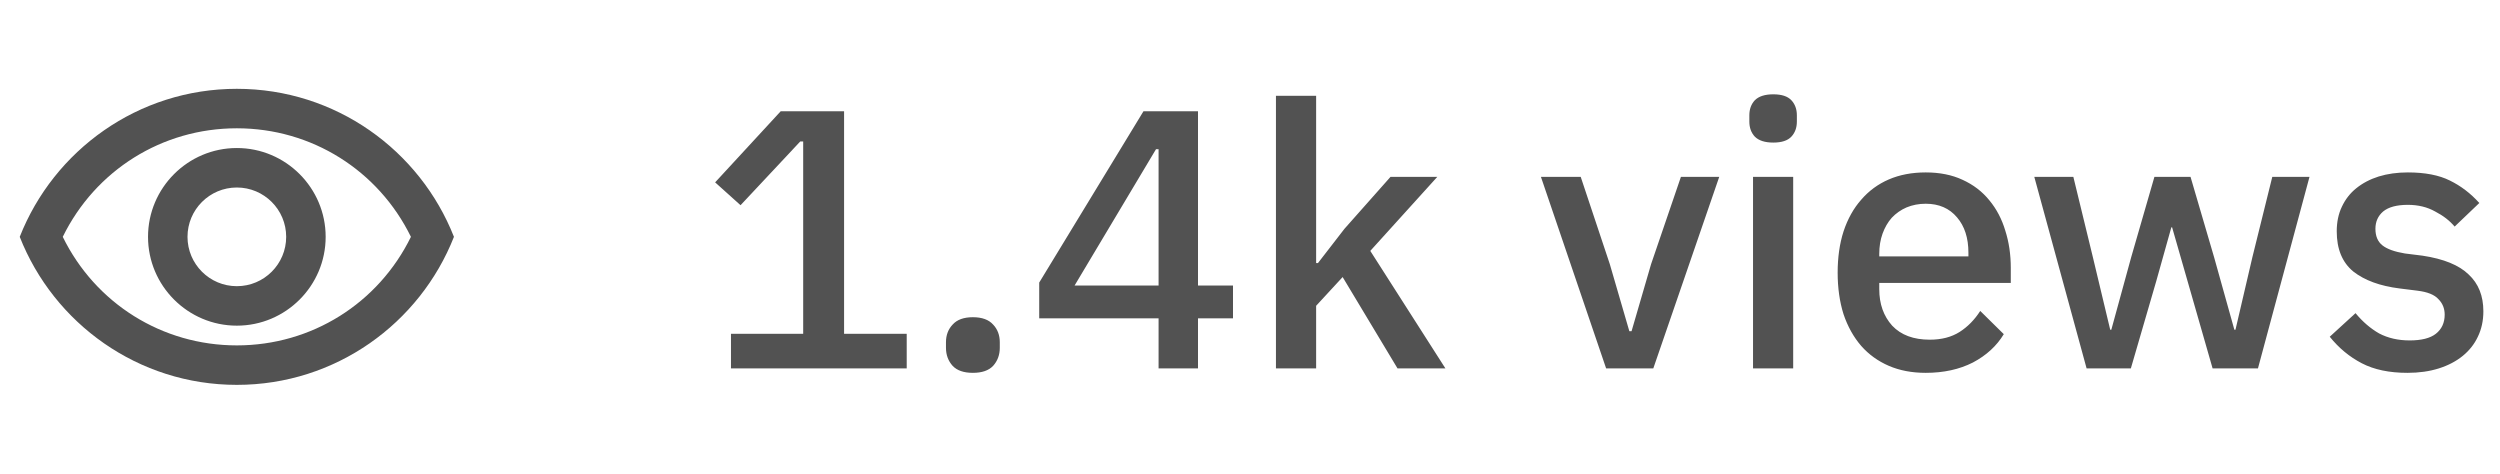
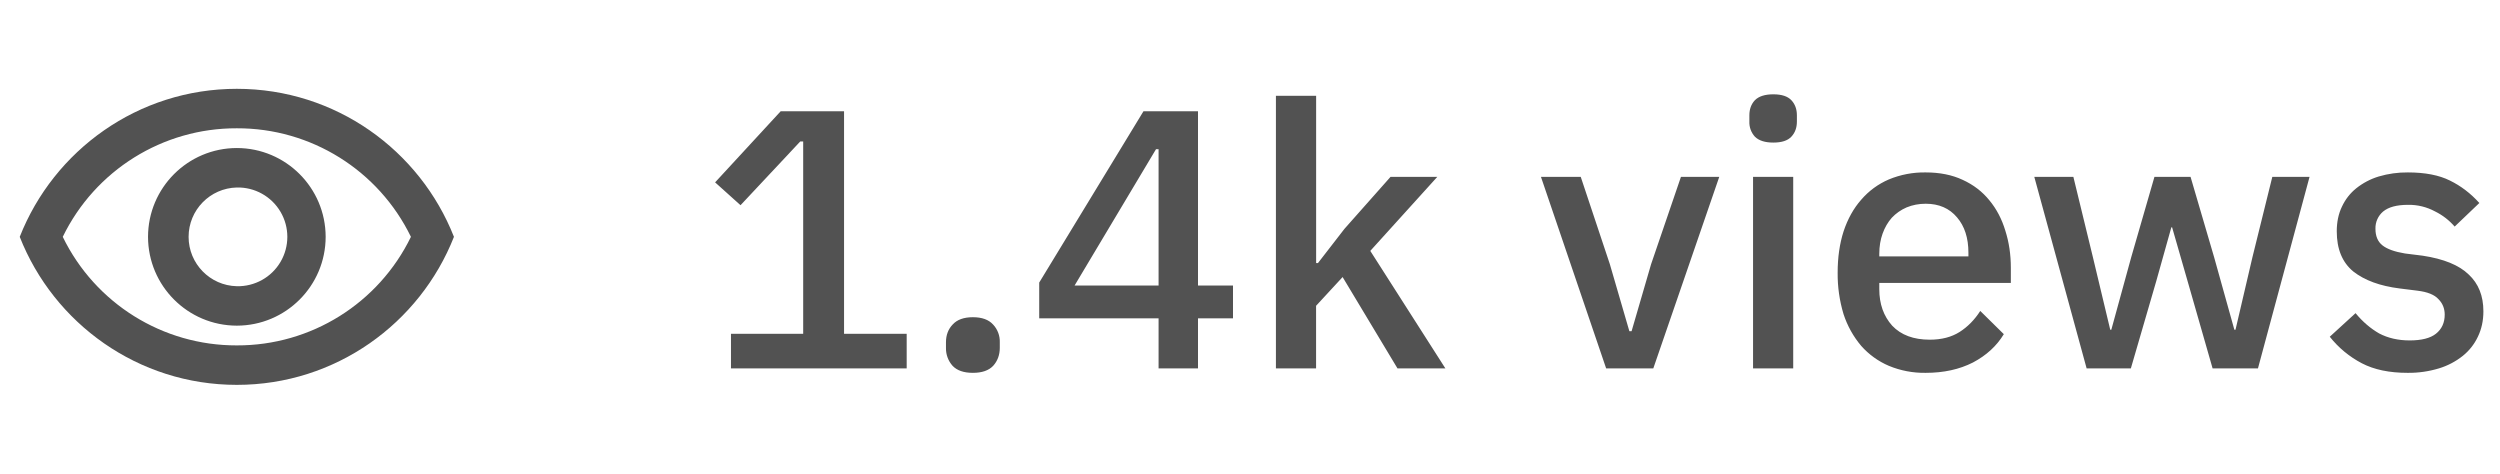
- <svg xmlns="http://www.w3.org/2000/svg" width="95" height="18" viewBox="0 0 95 18" fill="none">
-   <path fill-rule="evenodd" clip-rule="evenodd" d="M0.75 9C2.047 5.707 5.25 3.375 9 3.375C12.75 3.375 15.953 5.707 17.25 9C15.953 12.293 12.75 14.625 9 14.625C5.25 14.625 2.047 12.293 0.75 9ZM15.615 9C14.377 6.473 11.842 4.875 9 4.875C6.157 4.875 3.623 6.473 2.385 9C3.623 11.527 6.157 13.125 9 13.125C11.842 13.125 14.377 11.527 15.615 9ZM9 7.125C10.035 7.125 10.875 7.965 10.875 9C10.875 10.035 10.035 10.875 9 10.875C7.965 10.875 7.125 10.035 7.125 9C7.125 7.965 7.965 7.125 9 7.125ZM5.625 9C5.625 7.14 7.14 5.625 9 5.625C10.86 5.625 12.375 7.14 12.375 9C12.375 10.86 10.86 12.375 9 12.375C7.14 12.375 5.625 10.86 5.625 9Z" fill="#525252" />
-   <path d="M27.777 14V12.684H30.521V5.376H30.409L28.141 7.798L27.175 6.93L29.667 4.228H32.075V12.684H34.455V14H27.777ZM36.969 14.168C36.624 14.168 36.367 14.079 36.2 13.902C36.032 13.715 35.947 13.487 35.947 13.216V13.006C35.947 12.735 36.032 12.511 36.2 12.334C36.367 12.147 36.624 12.054 36.969 12.054C37.315 12.054 37.572 12.147 37.739 12.334C37.907 12.511 37.992 12.735 37.992 13.006V13.216C37.992 13.487 37.907 13.715 37.739 13.902C37.572 14.079 37.315 14.168 36.969 14.168ZM44.026 14V12.096H39.49V10.738L43.452 4.228H45.524V10.85H46.854V12.096H45.524V14H44.026ZM40.834 10.85H44.026V5.67H43.928L40.834 10.85ZM48.486 3.64H50.013V9.996H50.083L51.09 8.694L52.84 6.72H54.618L52.071 9.534L54.926 14H53.106L51.02 10.528L50.013 11.62V14H48.486V3.64ZM61.033 14L58.555 6.72H60.067L61.173 10.038L61.915 12.586H61.999L62.741 10.038L63.875 6.72H65.331L62.825 14H61.033ZM67.385 5.418C67.068 5.418 66.835 5.343 66.685 5.194C66.545 5.045 66.475 4.853 66.475 4.62V4.382C66.475 4.149 66.545 3.957 66.685 3.808C66.835 3.659 67.068 3.584 67.385 3.584C67.703 3.584 67.931 3.659 68.071 3.808C68.211 3.957 68.281 4.149 68.281 4.382V4.62C68.281 4.853 68.211 5.045 68.071 5.194C67.931 5.343 67.703 5.418 67.385 5.418ZM66.615 6.72H68.141V14H66.615V6.72ZM73.177 14.168C72.654 14.168 72.187 14.079 71.776 13.902C71.366 13.725 71.016 13.473 70.727 13.146C70.437 12.81 70.213 12.409 70.055 11.942C69.905 11.466 69.831 10.939 69.831 10.36C69.831 9.781 69.905 9.259 70.055 8.792C70.213 8.316 70.437 7.915 70.727 7.588C71.016 7.252 71.366 6.995 71.776 6.818C72.187 6.641 72.654 6.552 73.177 6.552C73.709 6.552 74.175 6.645 74.576 6.832C74.987 7.019 75.328 7.28 75.599 7.616C75.869 7.943 76.07 8.325 76.201 8.764C76.341 9.203 76.41 9.674 76.41 10.178V10.752H71.412V10.99C71.412 11.55 71.576 12.012 71.903 12.376C72.239 12.731 72.715 12.908 73.331 12.908C73.778 12.908 74.156 12.81 74.465 12.614C74.772 12.418 75.034 12.152 75.249 11.816L76.144 12.698C75.874 13.146 75.482 13.505 74.969 13.776C74.455 14.037 73.858 14.168 73.177 14.168ZM73.177 7.742C72.915 7.742 72.672 7.789 72.448 7.882C72.234 7.975 72.047 8.106 71.888 8.274C71.739 8.442 71.623 8.643 71.538 8.876C71.454 9.109 71.412 9.366 71.412 9.646V9.744H74.8V9.604C74.8 9.044 74.656 8.596 74.367 8.26C74.077 7.915 73.68 7.742 73.177 7.742ZM77.303 6.72H78.787L79.529 9.772L80.188 12.53H80.23L80.986 9.772L81.868 6.72H83.24L84.135 9.772L84.906 12.53H84.948L85.591 9.772L86.347 6.72H87.761L85.802 14H84.079L83.127 10.682L82.54 8.638H82.511L81.938 10.682L80.972 14H79.291L77.303 6.72ZM91.484 14.168C90.793 14.168 90.215 14.047 89.748 13.804C89.281 13.561 88.875 13.225 88.53 12.796L89.51 11.9C89.781 12.227 90.079 12.483 90.406 12.67C90.742 12.847 91.129 12.936 91.568 12.936C92.016 12.936 92.347 12.852 92.562 12.684C92.786 12.507 92.898 12.264 92.898 11.956C92.898 11.723 92.819 11.527 92.66 11.368C92.511 11.2 92.245 11.093 91.862 11.046L91.19 10.962C90.443 10.869 89.855 10.654 89.426 10.318C89.006 9.973 88.796 9.464 88.796 8.792C88.796 8.437 88.861 8.125 88.992 7.854C89.123 7.574 89.305 7.341 89.538 7.154C89.781 6.958 90.065 6.809 90.392 6.706C90.728 6.603 91.097 6.552 91.498 6.552C92.151 6.552 92.683 6.655 93.094 6.86C93.514 7.065 93.887 7.35 94.214 7.714L93.276 8.61C93.089 8.386 92.842 8.195 92.534 8.036C92.235 7.868 91.89 7.784 91.498 7.784C91.078 7.784 90.765 7.868 90.56 8.036C90.364 8.204 90.266 8.423 90.266 8.694C90.266 8.974 90.355 9.184 90.532 9.324C90.709 9.464 90.994 9.567 91.386 9.632L92.058 9.716C92.861 9.837 93.444 10.075 93.808 10.43C94.181 10.775 94.368 11.242 94.368 11.83C94.368 12.185 94.298 12.507 94.158 12.796C94.027 13.076 93.836 13.319 93.584 13.524C93.332 13.729 93.029 13.888 92.674 14C92.319 14.112 91.923 14.168 91.484 14.168Z" fill="#525252" />
+ <svg xmlns="http://www.w3.org/2000/svg" width="95" height="18" fill="none">
+   <path fill="#525252" fill-rule="evenodd" d="M.75 9C2.047 5.707 5.25 3.375 9 3.375S15.953 5.707 17.25 9c-1.297 3.293-4.5 5.625-8.25 5.625S2.047 12.293.75 9Zm14.865 0A7.328 7.328 0 0 0 9 4.875 7.328 7.328 0 0 0 2.385 9 7.328 7.328 0 0 0 9 13.125 7.328 7.328 0 0 0 15.615 9ZM9 7.125a1.876 1.876 0 1 1-.001 3.751A1.876 1.876 0 0 1 9 7.125ZM5.625 9A3.38 3.38 0 0 1 9 5.625 3.38 3.38 0 0 1 12.375 9 3.38 3.38 0 0 1 9 12.375 3.38 3.38 0 0 1 5.625 9Z" clip-rule="evenodd" />
+   <path fill="#525252" d="M27.777 14v-1.316h2.744V5.376h-.112L28.14 7.798l-.966-.868 2.492-2.702h2.408v8.456h2.38V14h-6.678Zm9.192.168c-.345 0-.602-.089-.77-.266a.988.988 0 0 1-.252-.686v-.21c0-.27.084-.495.252-.672.169-.187.425-.28.77-.28.346 0 .602.093.77.28a.938.938 0 0 1 .253.672v.21c0 .27-.084.5-.252.686-.169.177-.425.266-.77.266ZM44.026 14v-1.904H39.49v-1.358l3.962-6.51h2.072v6.622h1.33v1.246h-1.33V14h-1.498Zm-3.192-3.15h3.192V5.67h-.098l-3.094 5.18Zm7.652-7.21h1.527v6.356h.07l1.008-1.302 1.75-1.974h1.777l-2.547 2.814L54.925 14h-1.82l-2.086-3.472-1.008 1.092V14h-1.526V3.64ZM61.034 14l-2.478-7.28h1.512l1.106 3.318.742 2.548H62l.742-2.548 1.134-3.318h1.456L62.825 14h-1.792Zm6.352-8.582c-.317 0-.55-.075-.7-.224a.806.806 0 0 1-.21-.574v-.238c0-.233.07-.425.21-.574.15-.15.383-.224.7-.224.318 0 .546.075.686.224.14.15.21.34.21.574v.238c0 .233-.07.425-.21.574-.14.15-.368.224-.686.224Zm-.77 1.302h1.526V14h-1.526V6.72Zm6.562 7.448a3.5 3.5 0 0 1-1.4-.266 2.94 2.94 0 0 1-1.05-.756 3.596 3.596 0 0 1-.672-1.204 5.269 5.269 0 0 1-.225-1.582c0-.579.075-1.101.225-1.568.158-.476.382-.877.671-1.204.29-.336.64-.593 1.05-.77a3.5 3.5 0 0 1 1.4-.266c.532 0 1 .093 1.4.28.411.187.752.448 1.023.784.27.327.47.71.602 1.148.14.439.21.91.21 1.414v.574h-4.999v.238c0 .56.164 1.022.49 1.386.337.355.813.532 1.428.532.448 0 .826-.098 1.135-.294.307-.196.569-.462.784-.798l.895.882c-.27.448-.662.807-1.175 1.078-.514.261-1.111.392-1.792.392Zm0-6.426c-.262 0-.505.047-.729.14a1.687 1.687 0 0 0-.56.392c-.149.168-.266.369-.35.602-.084.233-.126.49-.126.77v.098H74.8v-.14c0-.56-.144-1.008-.433-1.344-.29-.345-.687-.518-1.19-.518Zm4.126-1.022h1.484l.742 3.052.659 2.758h.041l.757-2.758.882-3.052h1.372l.895 3.052.77 2.758h.043l.644-2.758.755-3.052h1.415L85.802 14h-1.723l-.951-3.318-.588-2.044h-.029l-.573 2.044L80.972 14h-1.68l-1.989-7.28Zm14.181 7.448c-.69 0-1.27-.121-1.736-.364a3.81 3.81 0 0 1-1.218-1.008l.98-.896c.27.327.57.583.896.77.336.177.723.266 1.162.266.448 0 .78-.084.994-.252.224-.177.336-.42.336-.728 0-.233-.08-.43-.238-.588-.15-.168-.415-.275-.798-.322l-.672-.084c-.747-.093-1.335-.308-1.764-.644-.42-.345-.63-.854-.63-1.526 0-.355.065-.667.196-.938.13-.28.313-.513.546-.7a2.57 2.57 0 0 1 .854-.448 3.771 3.771 0 0 1 1.106-.154c.653 0 1.185.103 1.596.308.42.205.793.49 1.12.854l-.938.896a2.348 2.348 0 0 0-.742-.574 2.077 2.077 0 0 0-1.036-.252c-.42 0-.733.084-.938.252a.825.825 0 0 0-.294.658c0 .28.089.49.266.63.177.14.462.243.854.308l.672.084c.803.121 1.386.36 1.75.714.373.345.56.812.56 1.4 0 .355-.07.677-.21.966a2.05 2.05 0 0 1-.574.728 2.72 2.72 0 0 1-.91.476 3.941 3.941 0 0 1-1.19.168Z" />
</svg>
